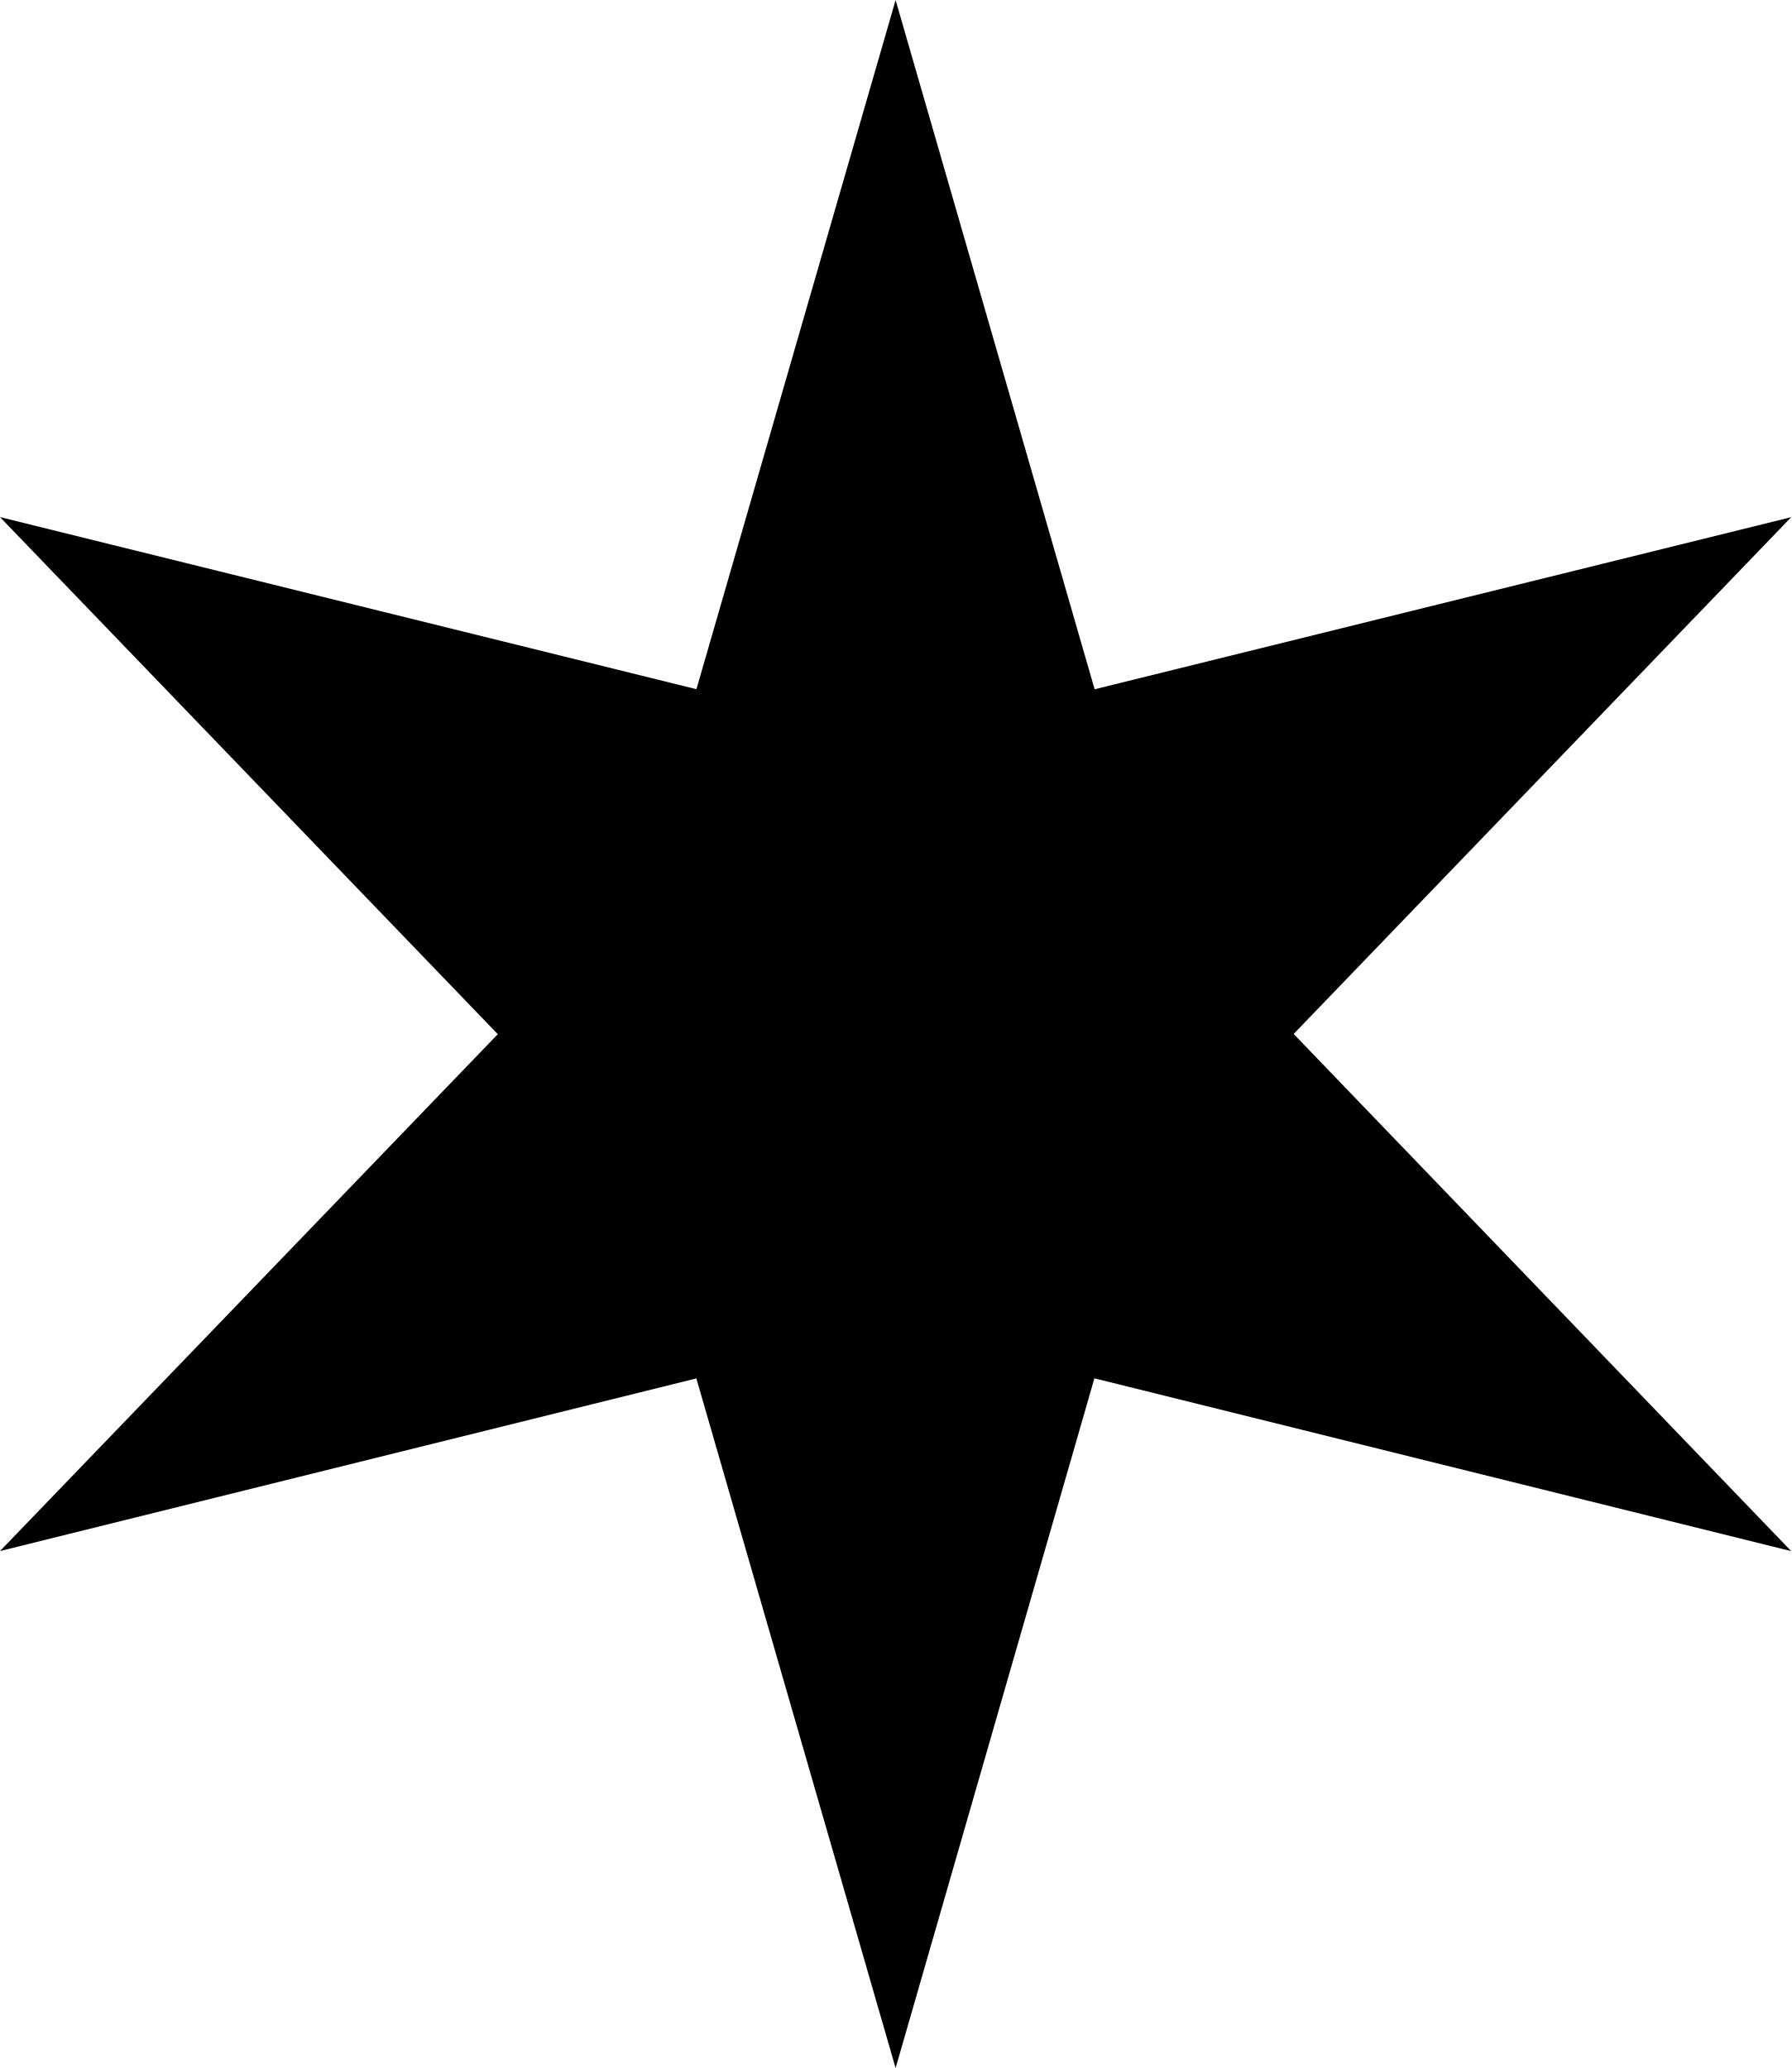
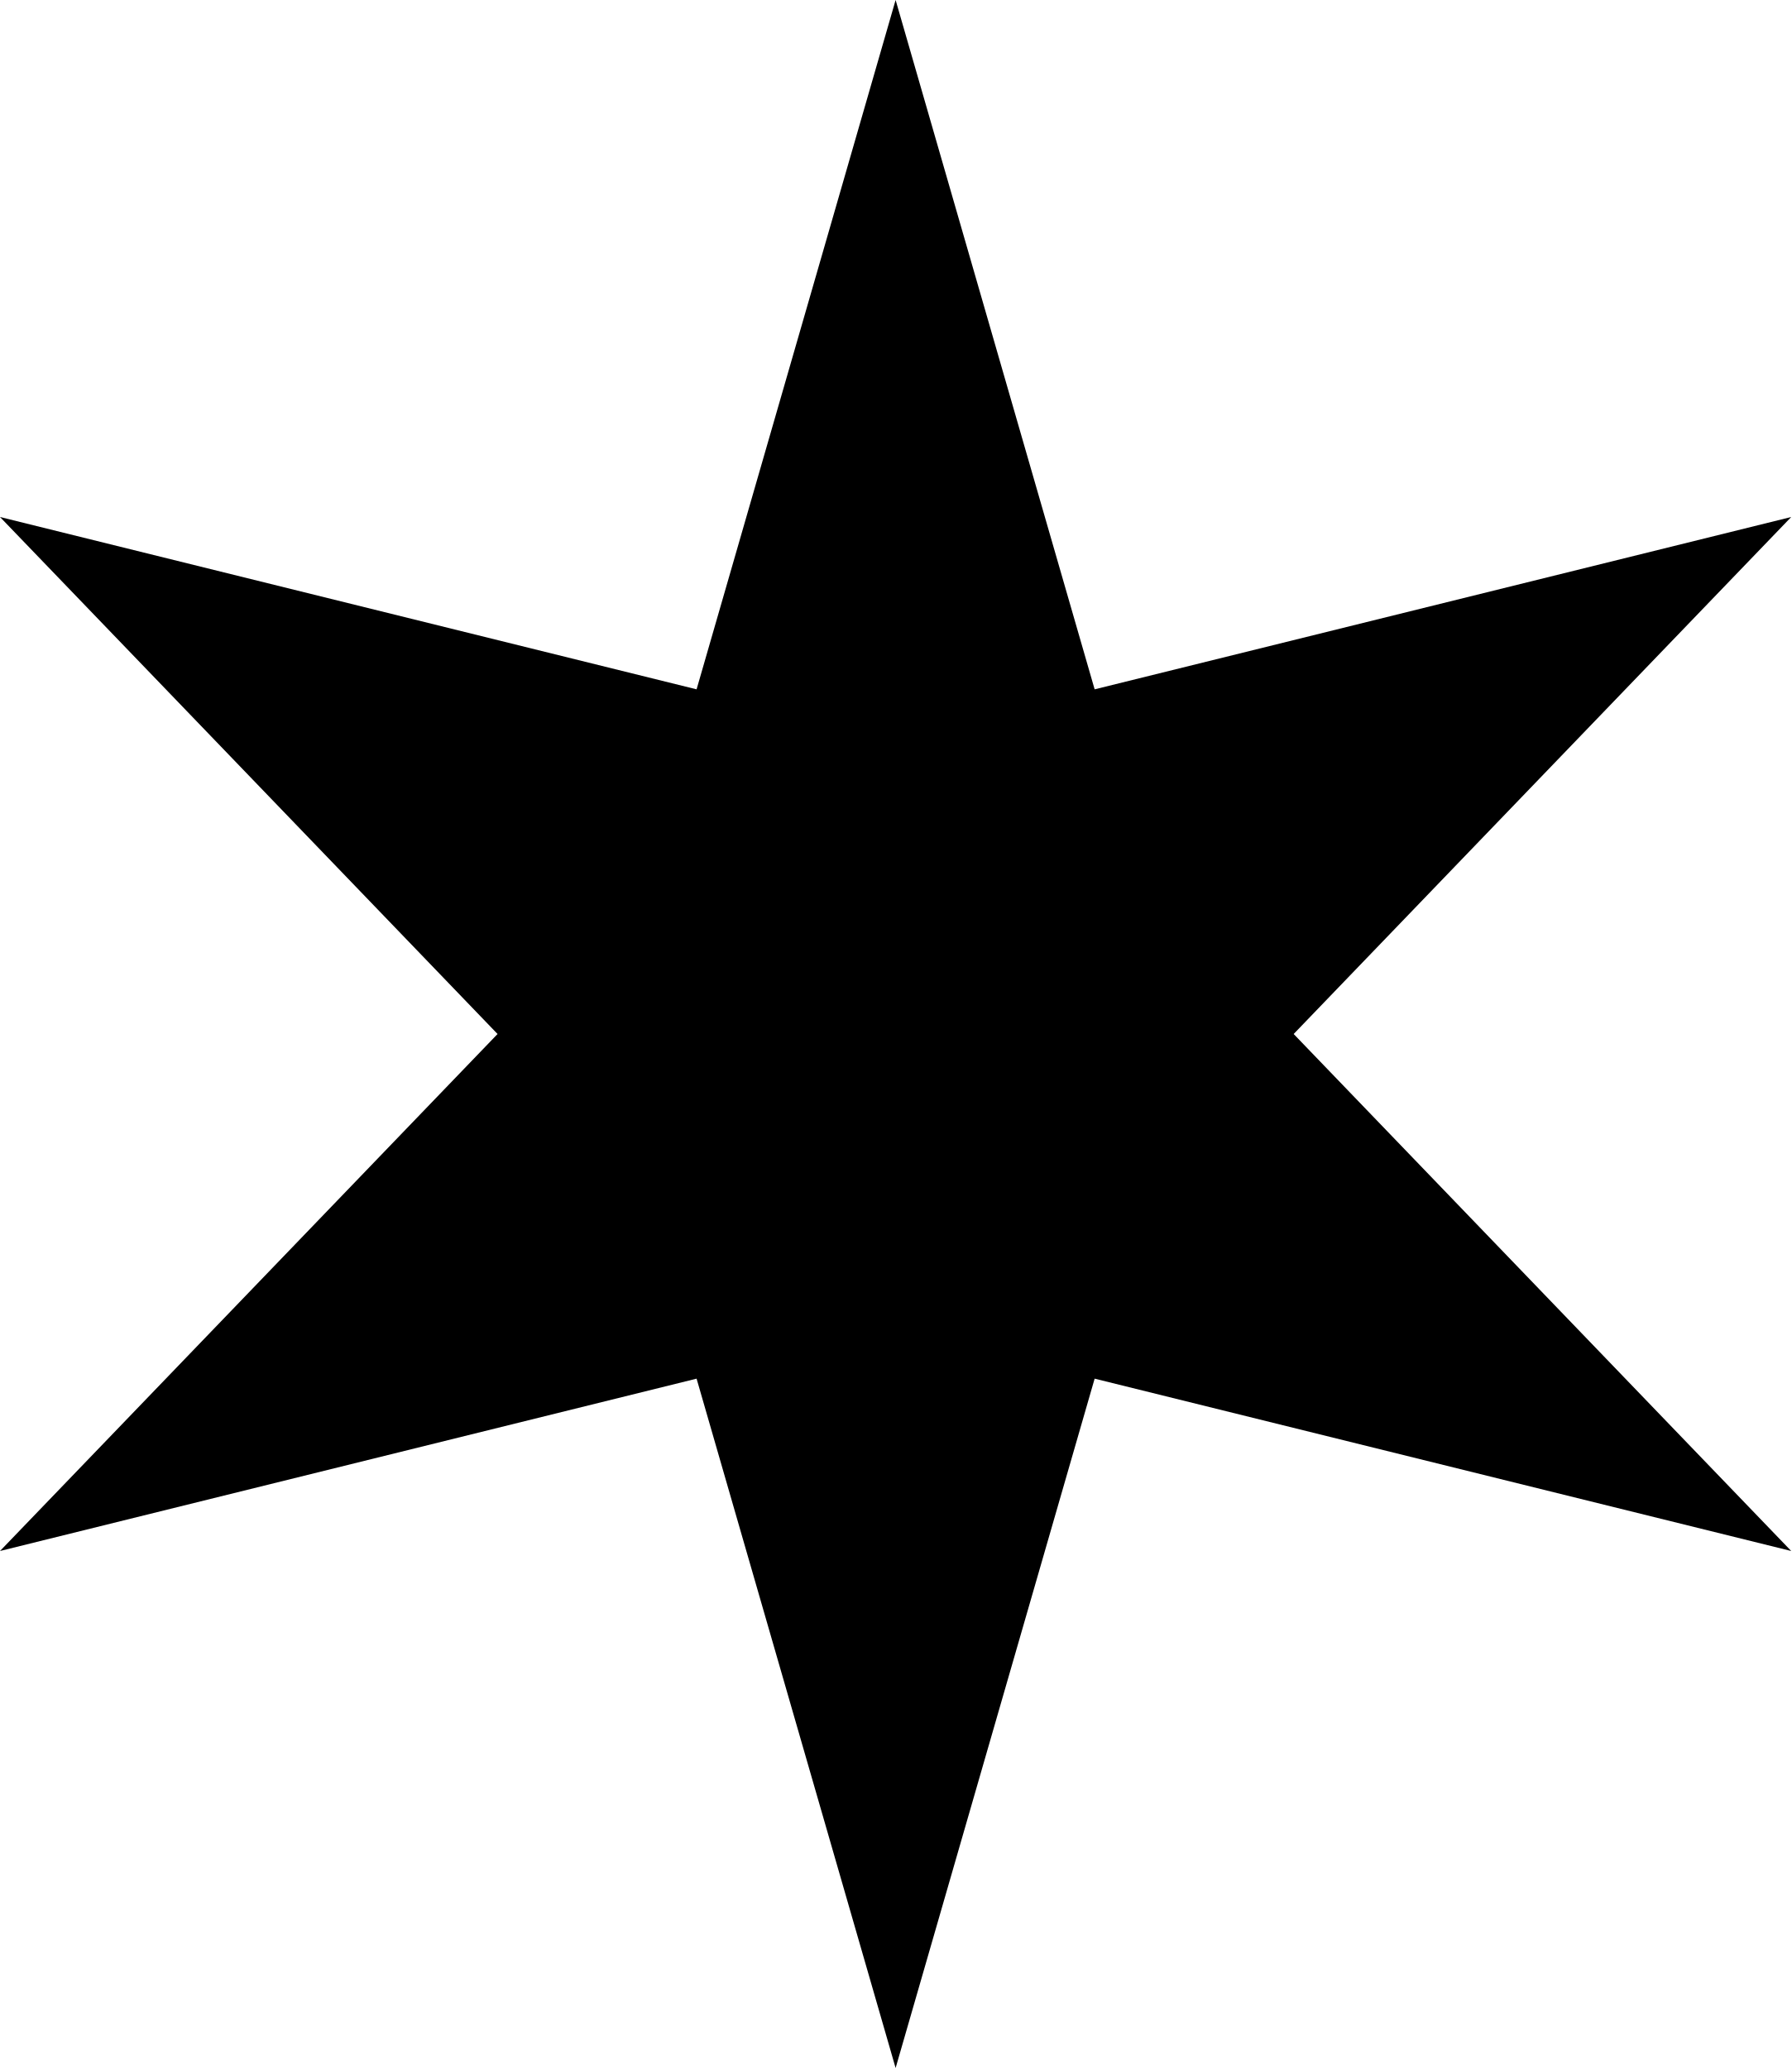
- <svg xmlns="http://www.w3.org/2000/svg" width="86.603" height="100" viewBox="0 0 22.914 26.458" version="1.1" id="svg106751">
-   <defs id="defs106745" />
-   <g id="layer1" transform="translate(-17.09511,22.52941)">
-     <path id="path106665" d="m 28.552,-22.529 -2.548,8.817 -8.909,-2.202 6.368,6.616 -6.368,6.613 8.908,-2.209 2.549,8.824 2.543,-8.825 8.914,2.211 -6.365,-6.617 6.365,-6.612 -8.911,2.202 z" style="fill:#000000;stroke:none;stroke-width:0.183;stroke-linecap:butt;stroke-linejoin:miter;stroke-miterlimit:4;stroke-dasharray:none;stroke-opacity:1" />
-   </g>
+ <svg xmlns="http://www.w3.org/2000/svg" width="433.013" height="500" viewBox="0 0 114.568 132.292" version="1.1" id="svg1513">
+   <defs id="defs1507" />
+   <g id="layer1" transform="translate(128.6323,182.3214)" />
+   <path id="path1483" d="M 0,33.073 44.554,44.097 57.284,0 70.014,44.097 114.568,33.073 82.744,66.146 114.568,99.219 70.014,88.194 57.284,132.292 44.554,88.194 0,99.219 31.824,66.146 Z" style="fill:#000000;stroke:none;stroke-width:0.424px;stroke-linecap:butt;stroke-linejoin:miter;stroke-opacity:1" />
</svg>
